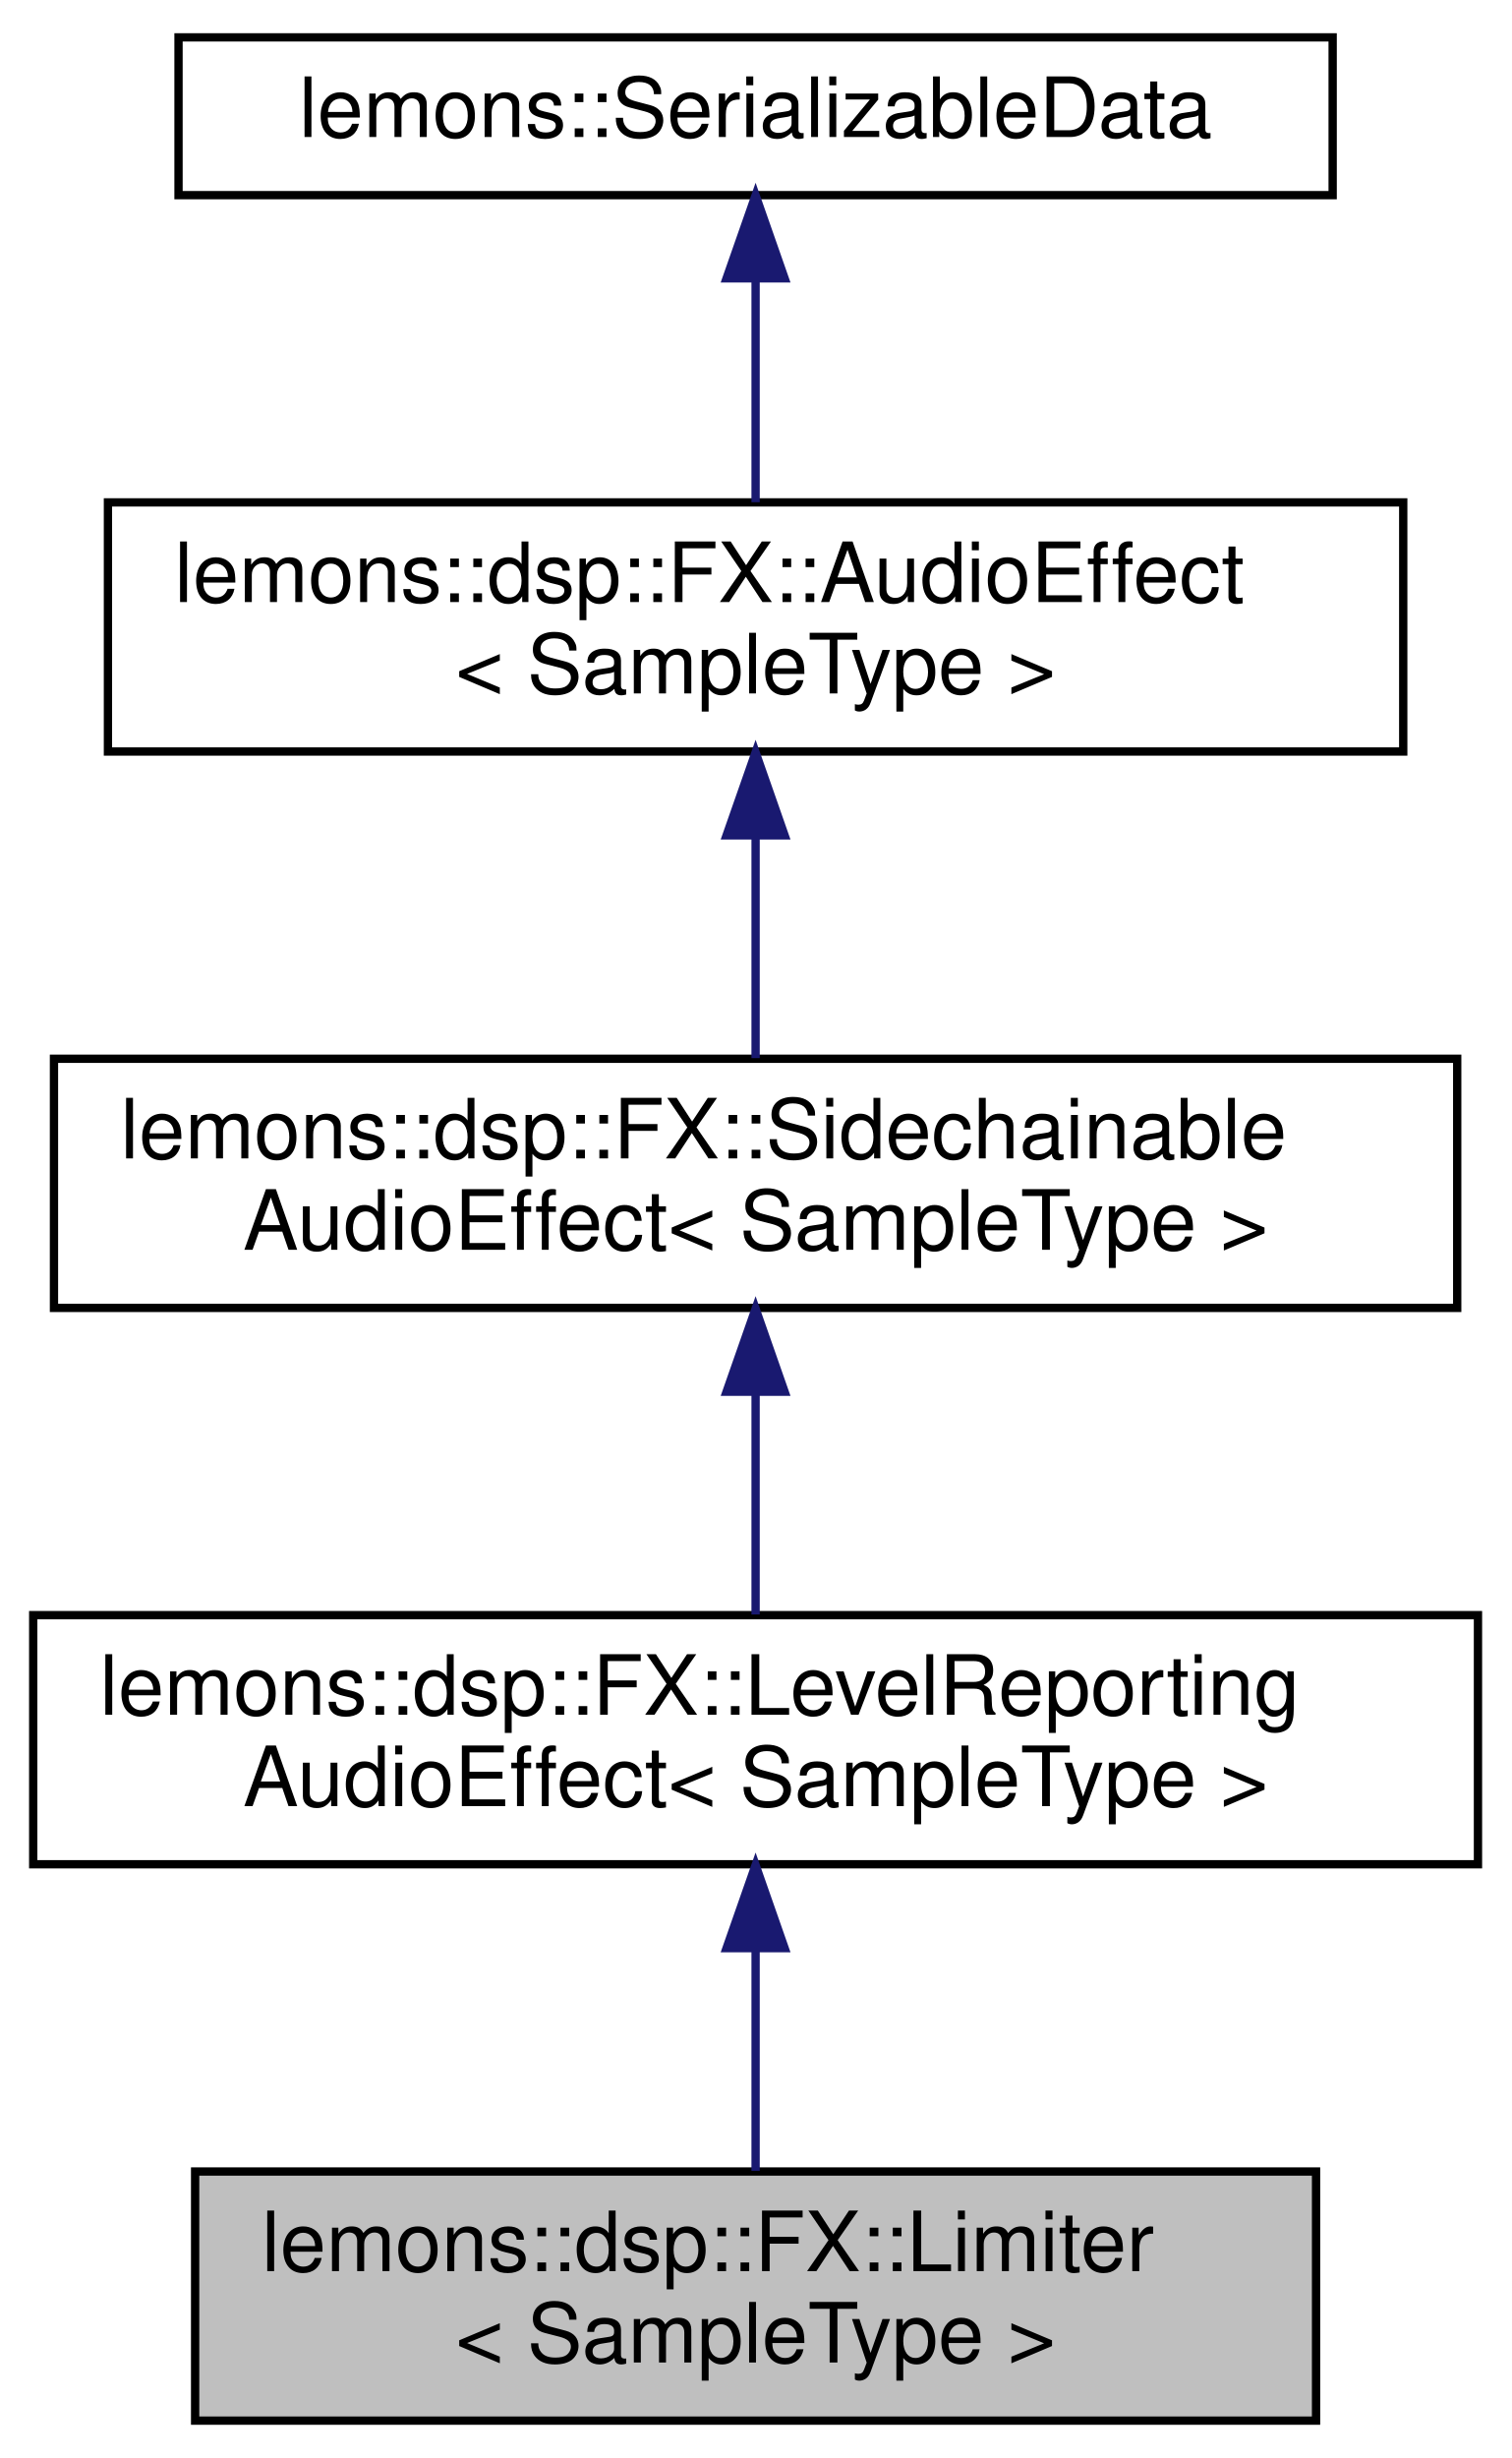
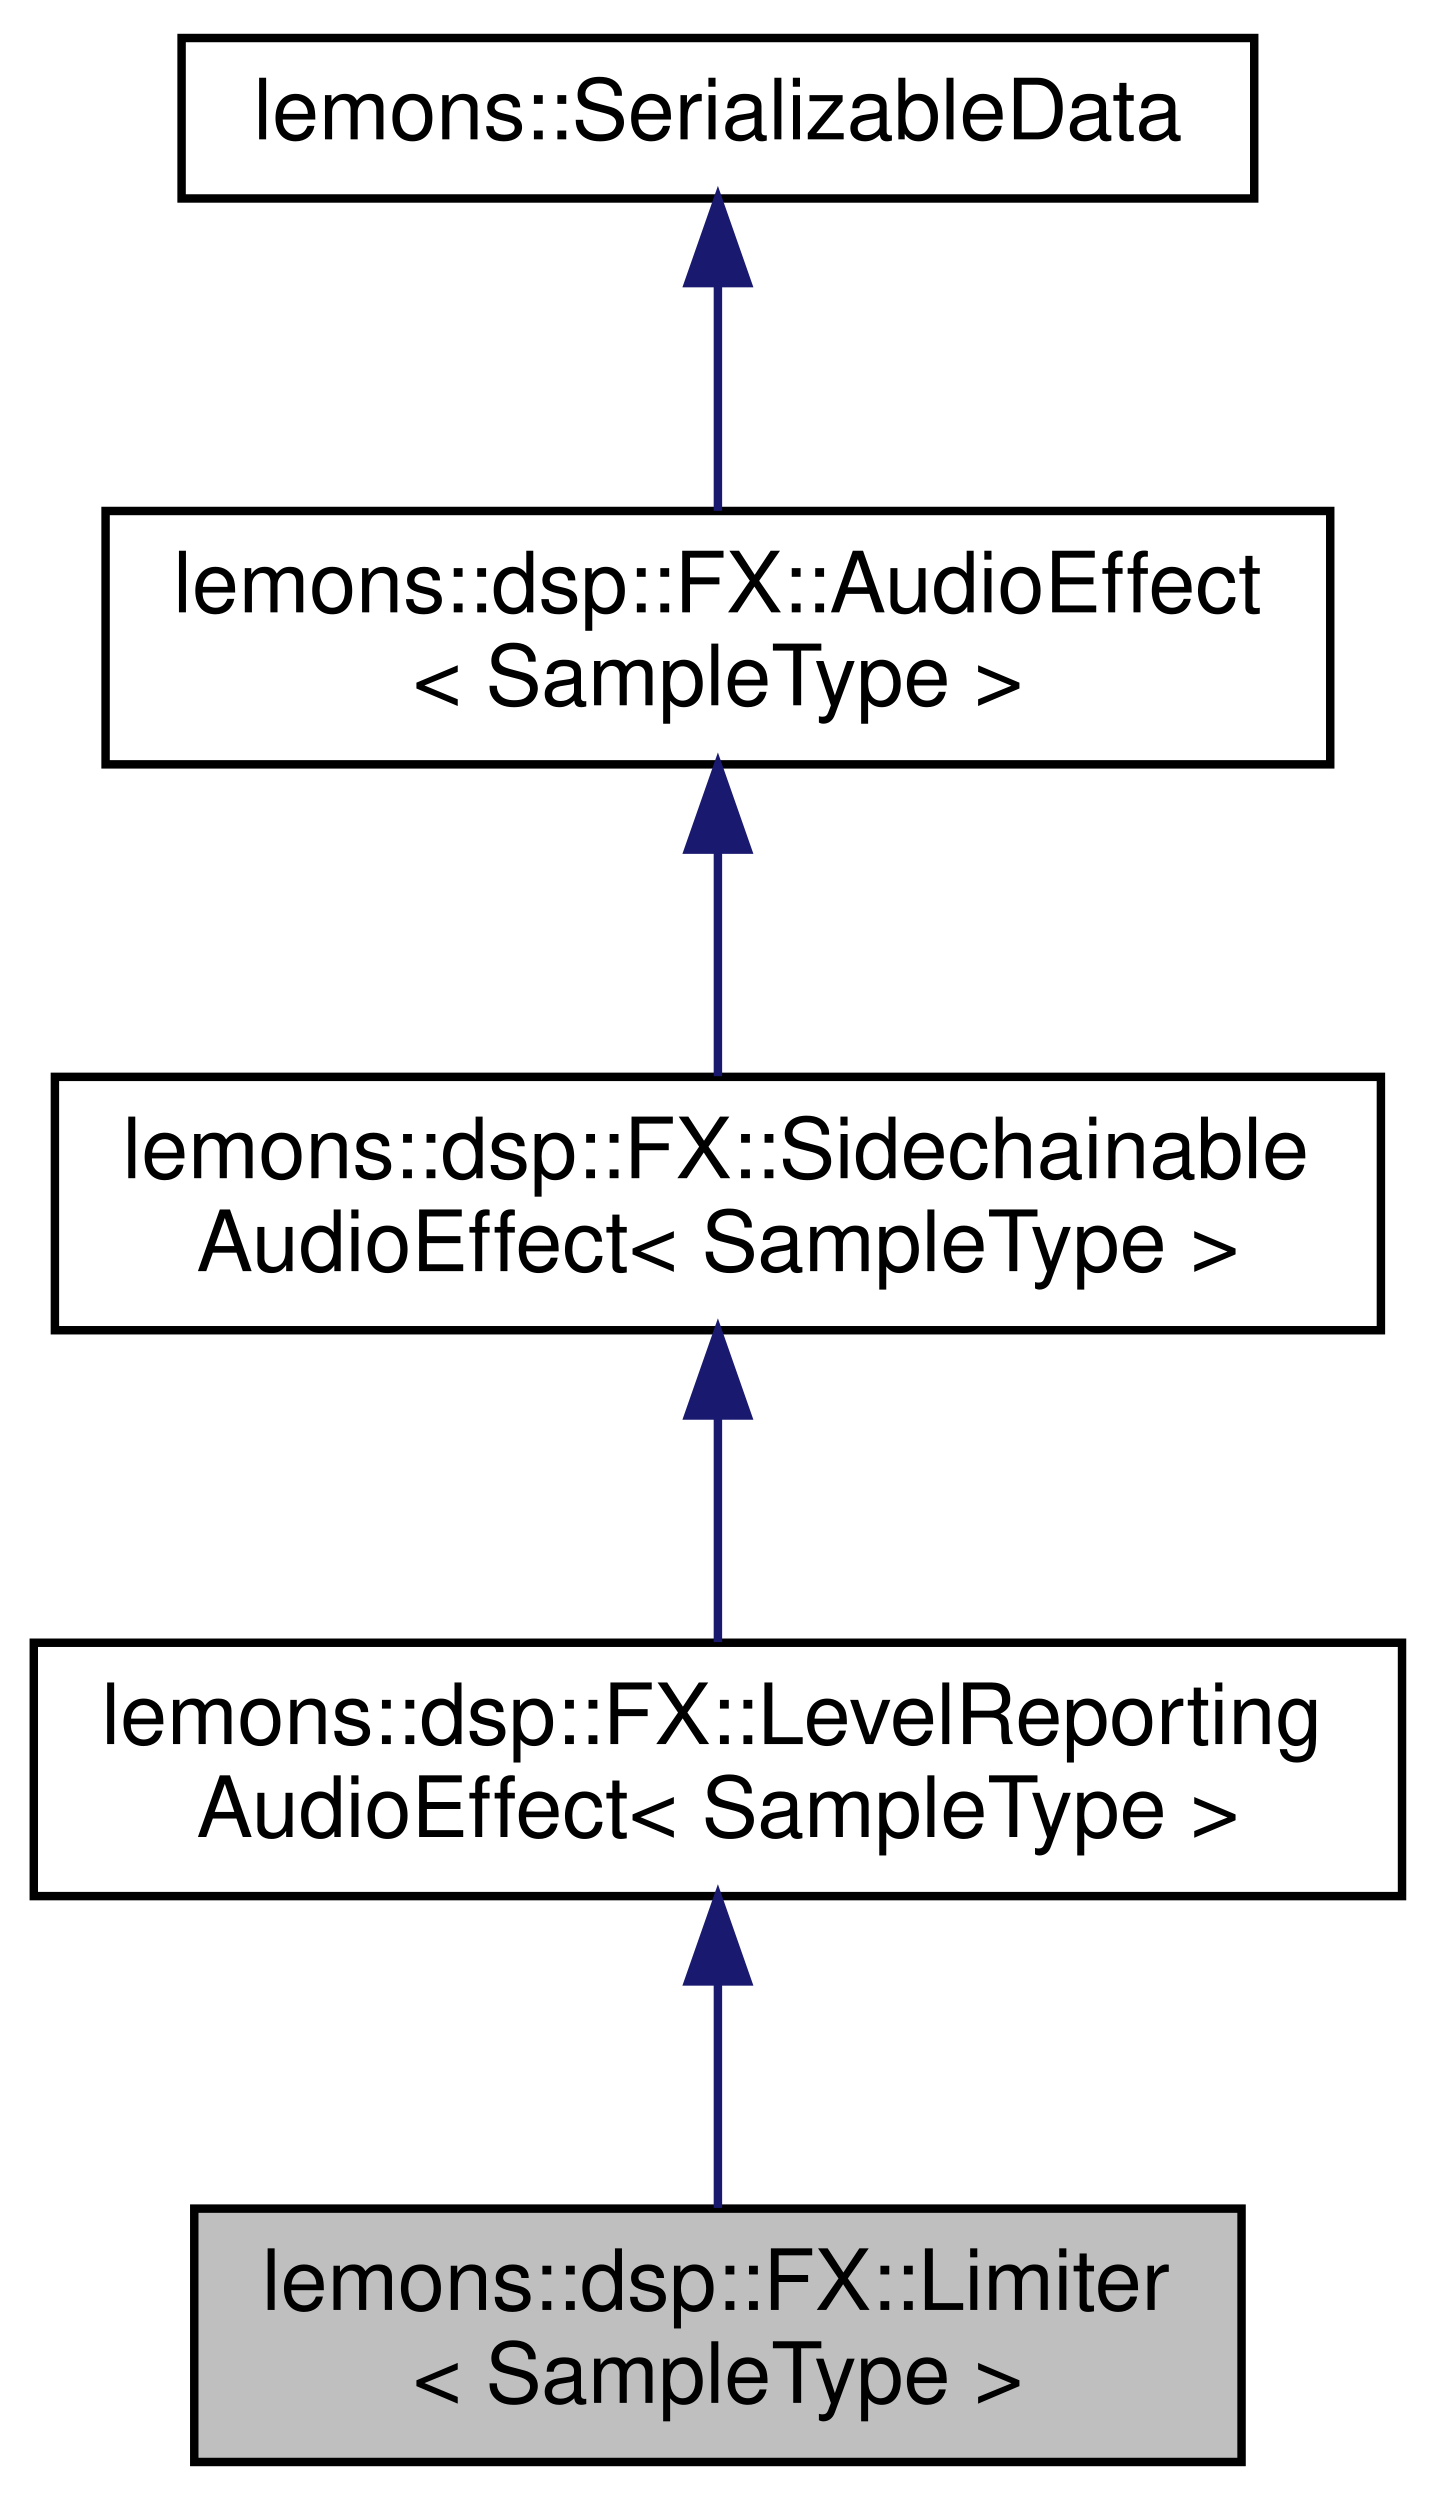
- <svg xmlns="http://www.w3.org/2000/svg" xmlns:xlink="http://www.w3.org/1999/xlink" width="182pt" height="296pt" viewBox="0.00 0.00 182.00 296.00">
+ <svg xmlns="http://www.w3.org/2000/svg" xmlns:xlink="http://www.w3.org/1999/xlink" width="170pt" height="296pt" viewBox="0.00 0.00 170.00 296.00">
  <g id="graph0" class="graph" transform="scale(1 1) rotate(0) translate(4 292)">
    <g id="node1" class="node">
      <g id="a_node1">
        <a xlink:title="A simple limiter effect class that allows you to optionally sidechain the signal.">
-           <polygon fill="#bfbfbf" stroke="black" points="19.5,-0.5 19.5,-30.5 154.5,-30.5 154.5,-0.5 19.5,-0.5" />
-           <text text-anchor="start" x="27.5" y="-18.5" font-family="Helvetica,sans-Serif" font-size="10.00">lemons::dsp::FX::Limiter</text>
-           <text text-anchor="middle" x="87" y="-7.5" font-family="Helvetica,sans-Serif" font-size="10.00">&lt; SampleType &gt;</text>
+           <polygon fill="#bfbfbf" stroke="black" points="19,-0.5 19,-30.5 143,-30.5 143,-0.5 19,-0.5" />
+           <text text-anchor="start" x="27" y="-18.5" font-family="Helvetica,sans-Serif" font-size="10.00">lemons::dsp::FX::Limiter</text>
+           <text text-anchor="middle" x="81" y="-7.5" font-family="Helvetica,sans-Serif" font-size="10.00">&lt; SampleType &gt;</text>
        </a>
      </g>
    </g>
    <g id="node2" class="node">
      <g id="a_node2">
        <a xlink:href="structlemons_1_1dsp_1_1FX_1_1LevelReportingAudioEffect.html" target="_top" xlink:title="Base class for audio effects that can report their level or gain reduction.">
-           <polygon fill="none" stroke="black" points="0,-67.5 0,-97.5 174,-97.5 174,-67.5 0,-67.5" />
+           <polygon fill="none" stroke="black" points="0,-67.5 0,-97.5 162,-97.5 162,-67.5 0,-67.5" />
          <text text-anchor="start" x="8" y="-85.5" font-family="Helvetica,sans-Serif" font-size="10.00">lemons::dsp::FX::LevelReporting</text>
-           <text text-anchor="middle" x="87" y="-74.5" font-family="Helvetica,sans-Serif" font-size="10.00">AudioEffect&lt; SampleType &gt;</text>
+           <text text-anchor="middle" x="81" y="-74.5" font-family="Helvetica,sans-Serif" font-size="10.00">AudioEffect&lt; SampleType &gt;</text>
        </a>
      </g>
    </g>
    <g id="edge1" class="edge">
-       <path fill="none" stroke="midnightblue" d="M87,-57.11C87,-48.15 87,-38.32 87,-30.58" />
-       <polygon fill="midnightblue" stroke="midnightblue" points="83.5,-57.4 87,-67.4 90.5,-57.4 83.5,-57.4" />
+       <path fill="none" stroke="midnightblue" d="M81,-57.11C81,-48.15 81,-38.32 81,-30.58" />
+       <polygon fill="midnightblue" stroke="midnightblue" points="77.5,-57.4 81,-67.4 84.5,-57.4 77.5,-57.4" />
    </g>
    <g id="node3" class="node">
      <g id="a_node3">
        <a xlink:href="structlemons_1_1dsp_1_1FX_1_1SidechainableAudioEffect.html" target="_top" xlink:title="Base class for audio effects that accept a sidechain signal.">
-           <polygon fill="none" stroke="black" points="2.5,-134.5 2.5,-164.5 171.5,-164.5 171.5,-134.5 2.5,-134.5" />
+           <polygon fill="none" stroke="black" points="2.5,-134.5 2.5,-164.5 159.5,-164.5 159.5,-134.5 2.5,-134.5" />
          <text text-anchor="start" x="10.5" y="-152.5" font-family="Helvetica,sans-Serif" font-size="10.00">lemons::dsp::FX::Sidechainable</text>
-           <text text-anchor="middle" x="87" y="-141.5" font-family="Helvetica,sans-Serif" font-size="10.00">AudioEffect&lt; SampleType &gt;</text>
+           <text text-anchor="middle" x="81" y="-141.5" font-family="Helvetica,sans-Serif" font-size="10.00">AudioEffect&lt; SampleType &gt;</text>
        </a>
      </g>
    </g>
    <g id="edge2" class="edge">
-       <path fill="none" stroke="midnightblue" d="M87,-124.11C87,-115.15 87,-105.32 87,-97.58" />
-       <polygon fill="midnightblue" stroke="midnightblue" points="83.5,-124.4 87,-134.4 90.5,-124.4 83.5,-124.4" />
+       <path fill="none" stroke="midnightblue" d="M81,-124.11C81,-115.15 81,-105.32 81,-97.58" />
+       <polygon fill="midnightblue" stroke="midnightblue" points="77.5,-124.4 81,-134.4 84.5,-124.4 77.5,-124.4" />
    </g>
    <g id="node4" class="node">
      <g id="a_node4">
        <a xlink:href="structlemons_1_1dsp_1_1FX_1_1AudioEffect.html" target="_top" xlink:title="Base class for any kind of audio effect.">
-           <polygon fill="none" stroke="black" points="9,-201.5 9,-231.5 165,-231.5 165,-201.5 9,-201.5" />
-           <text text-anchor="start" x="17" y="-219.5" font-family="Helvetica,sans-Serif" font-size="10.00">lemons::dsp::FX::AudioEffect</text>
-           <text text-anchor="middle" x="87" y="-208.5" font-family="Helvetica,sans-Serif" font-size="10.00">&lt; SampleType &gt;</text>
+           <polygon fill="none" stroke="black" points="8.5,-201.5 8.5,-231.5 153.5,-231.5 153.5,-201.5 8.5,-201.5" />
+           <text text-anchor="start" x="16.5" y="-219.5" font-family="Helvetica,sans-Serif" font-size="10.00">lemons::dsp::FX::AudioEffect</text>
+           <text text-anchor="middle" x="81" y="-208.5" font-family="Helvetica,sans-Serif" font-size="10.00">&lt; SampleType &gt;</text>
        </a>
      </g>
    </g>
    <g id="edge3" class="edge">
-       <path fill="none" stroke="midnightblue" d="M87,-191.11C87,-182.15 87,-172.32 87,-164.58" />
-       <polygon fill="midnightblue" stroke="midnightblue" points="83.5,-191.4 87,-201.4 90.5,-191.4 83.5,-191.4" />
+       <path fill="none" stroke="midnightblue" d="M81,-191.11C81,-182.15 81,-172.32 81,-164.58" />
+       <polygon fill="midnightblue" stroke="midnightblue" points="77.5,-191.4 81,-201.4 84.5,-191.4 77.5,-191.4" />
    </g>
    <g id="node5" class="node">
      <g id="a_node5">
        <a xlink:href="structlemons_1_1SerializableData.html" target="_top" xlink:title="Base class for any C++ object that needs to be serialized to binary and back.">
-           <polygon fill="none" stroke="black" points="17.5,-268.5 17.5,-287.5 156.5,-287.5 156.5,-268.5 17.5,-268.5" />
-           <text text-anchor="middle" x="87" y="-275.5" font-family="Helvetica,sans-Serif" font-size="10.00">lemons::SerializableData</text>
+           <polygon fill="none" stroke="black" points="17.5,-268.5 17.5,-287.5 144.5,-287.5 144.5,-268.5 17.5,-268.5" />
+           <text text-anchor="middle" x="81" y="-275.5" font-family="Helvetica,sans-Serif" font-size="10.00">lemons::SerializableData</text>
        </a>
      </g>
    </g>
    <g id="edge4" class="edge">
-       <path fill="none" stroke="midnightblue" d="M87,-258.23C87,-249.59 87,-239.5 87,-231.52" />
-       <polygon fill="midnightblue" stroke="midnightblue" points="83.5,-258.48 87,-268.48 90.5,-258.48 83.5,-258.48" />
+       <path fill="none" stroke="midnightblue" d="M81,-258.23C81,-249.59 81,-239.5 81,-231.52" />
+       <polygon fill="midnightblue" stroke="midnightblue" points="77.5,-258.48 81,-268.48 84.5,-258.48 77.5,-258.48" />
    </g>
  </g>
</svg>
